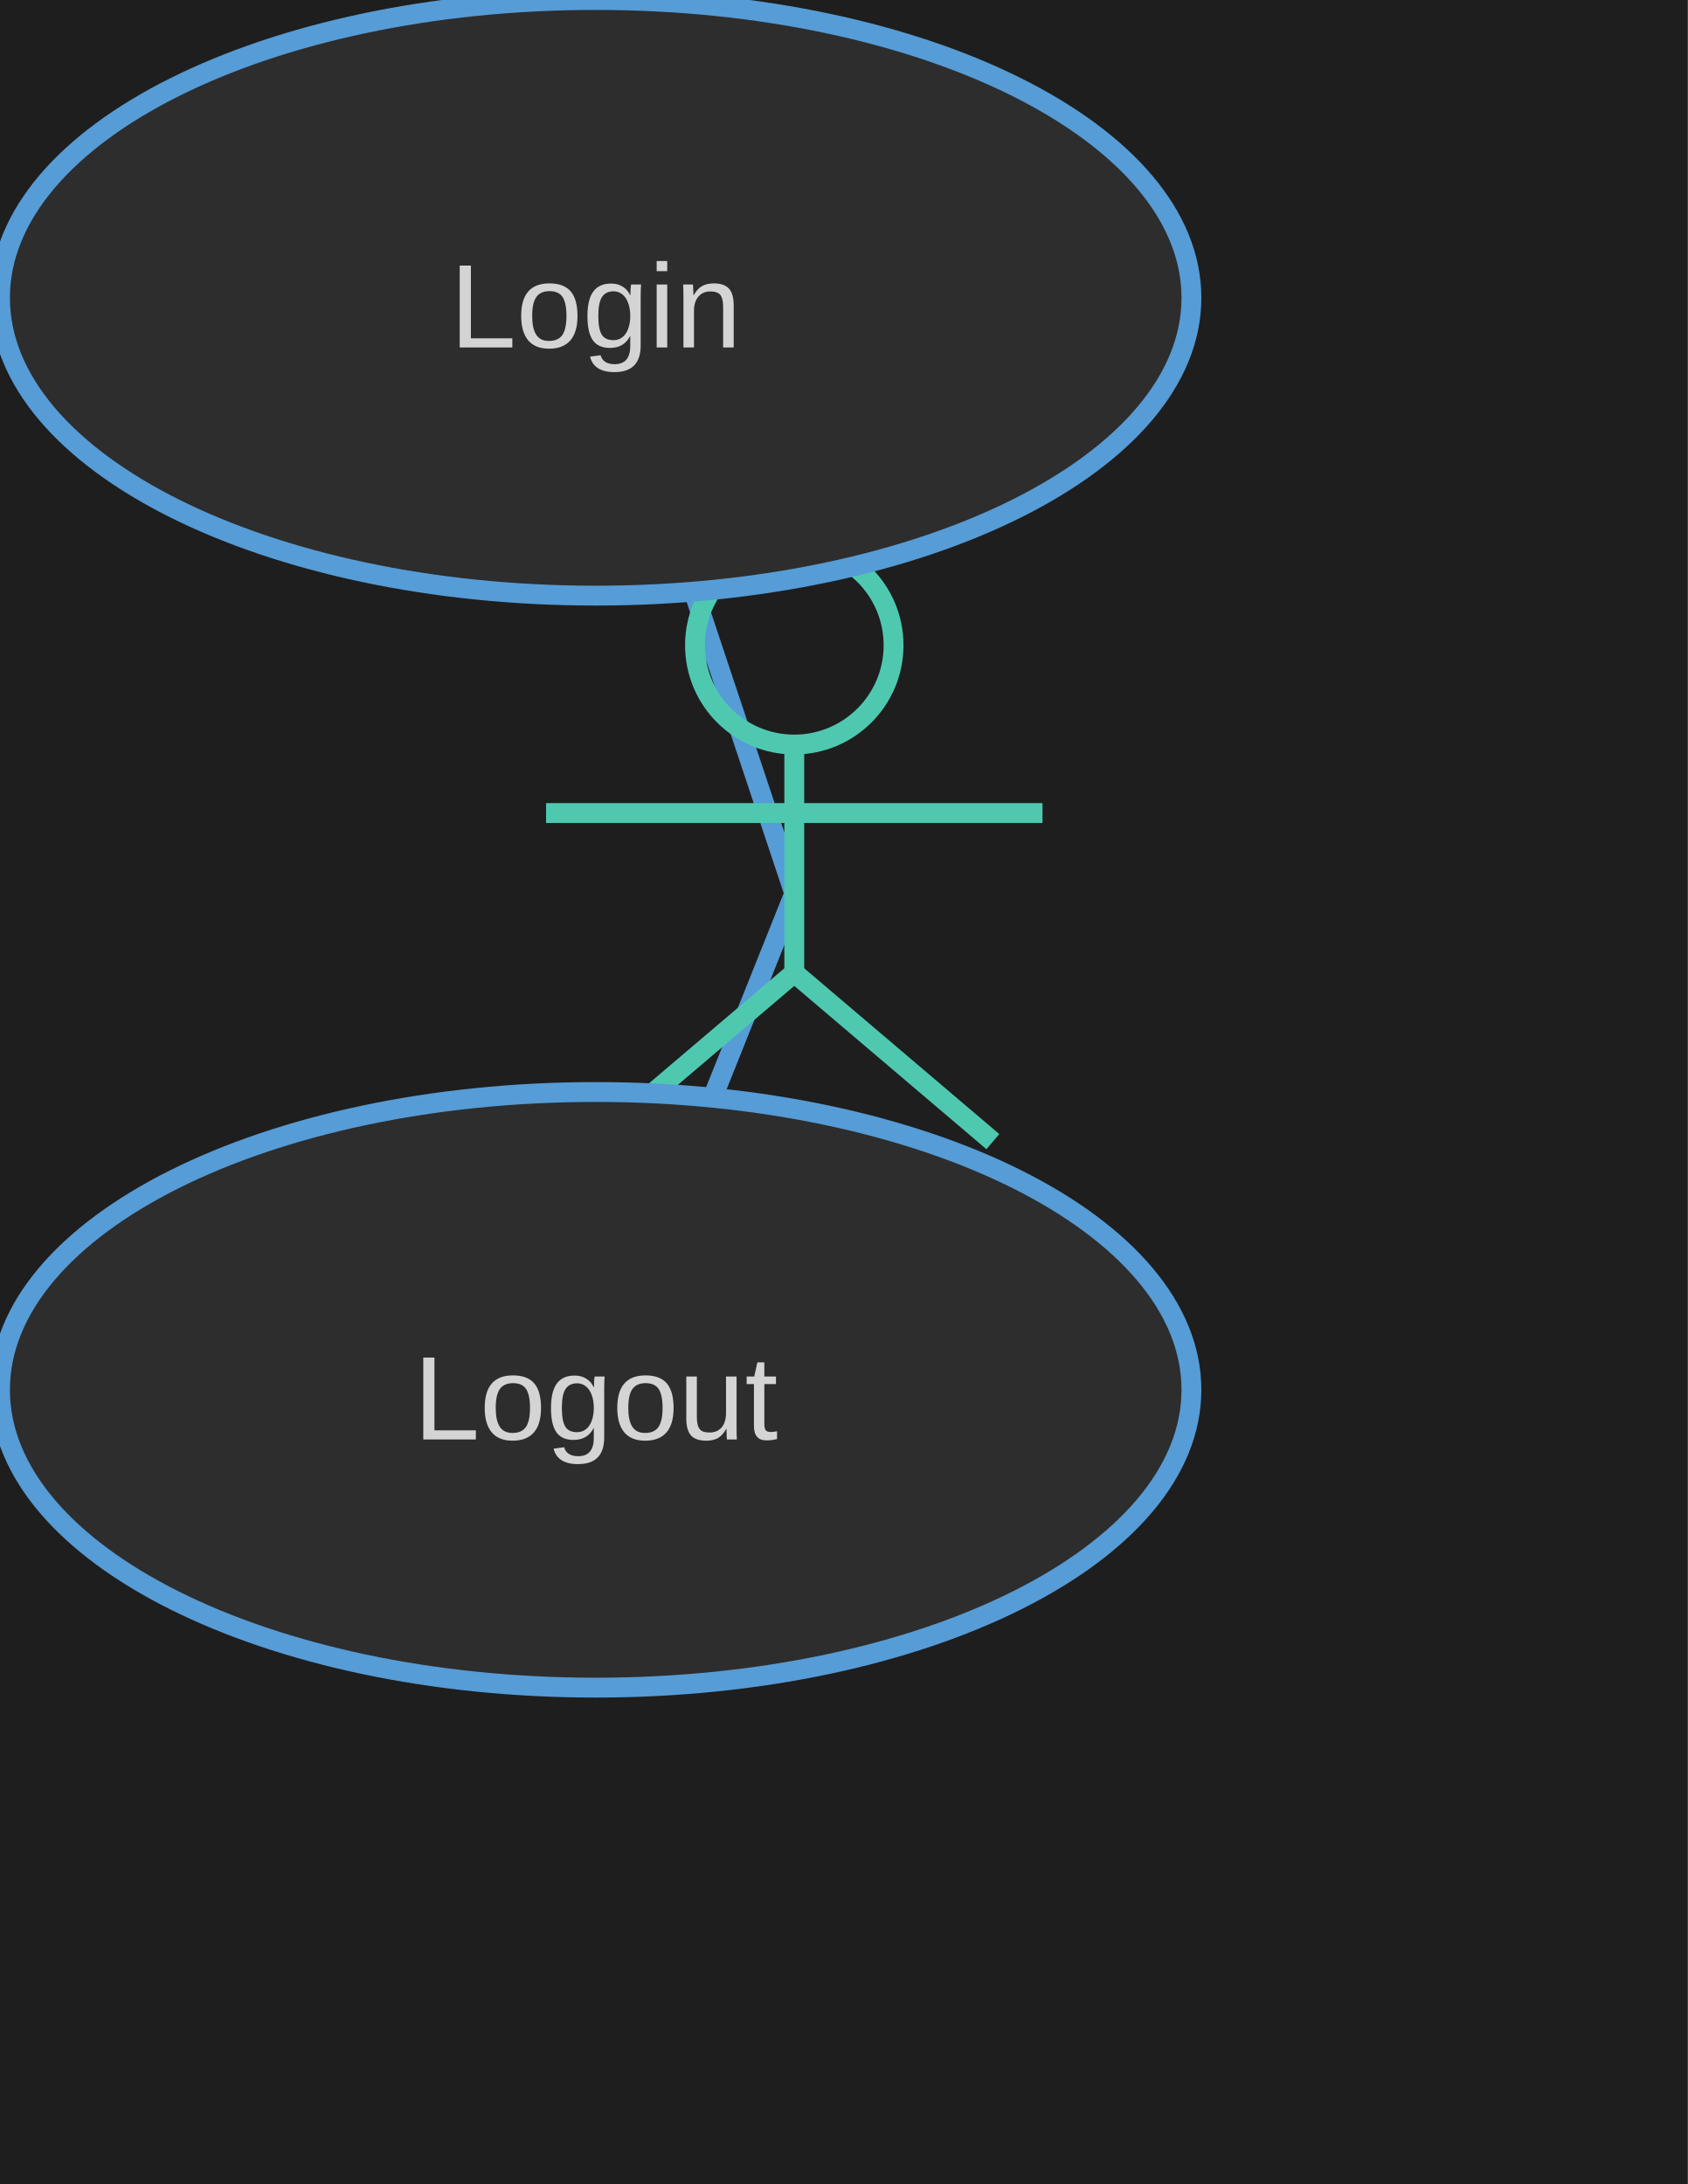
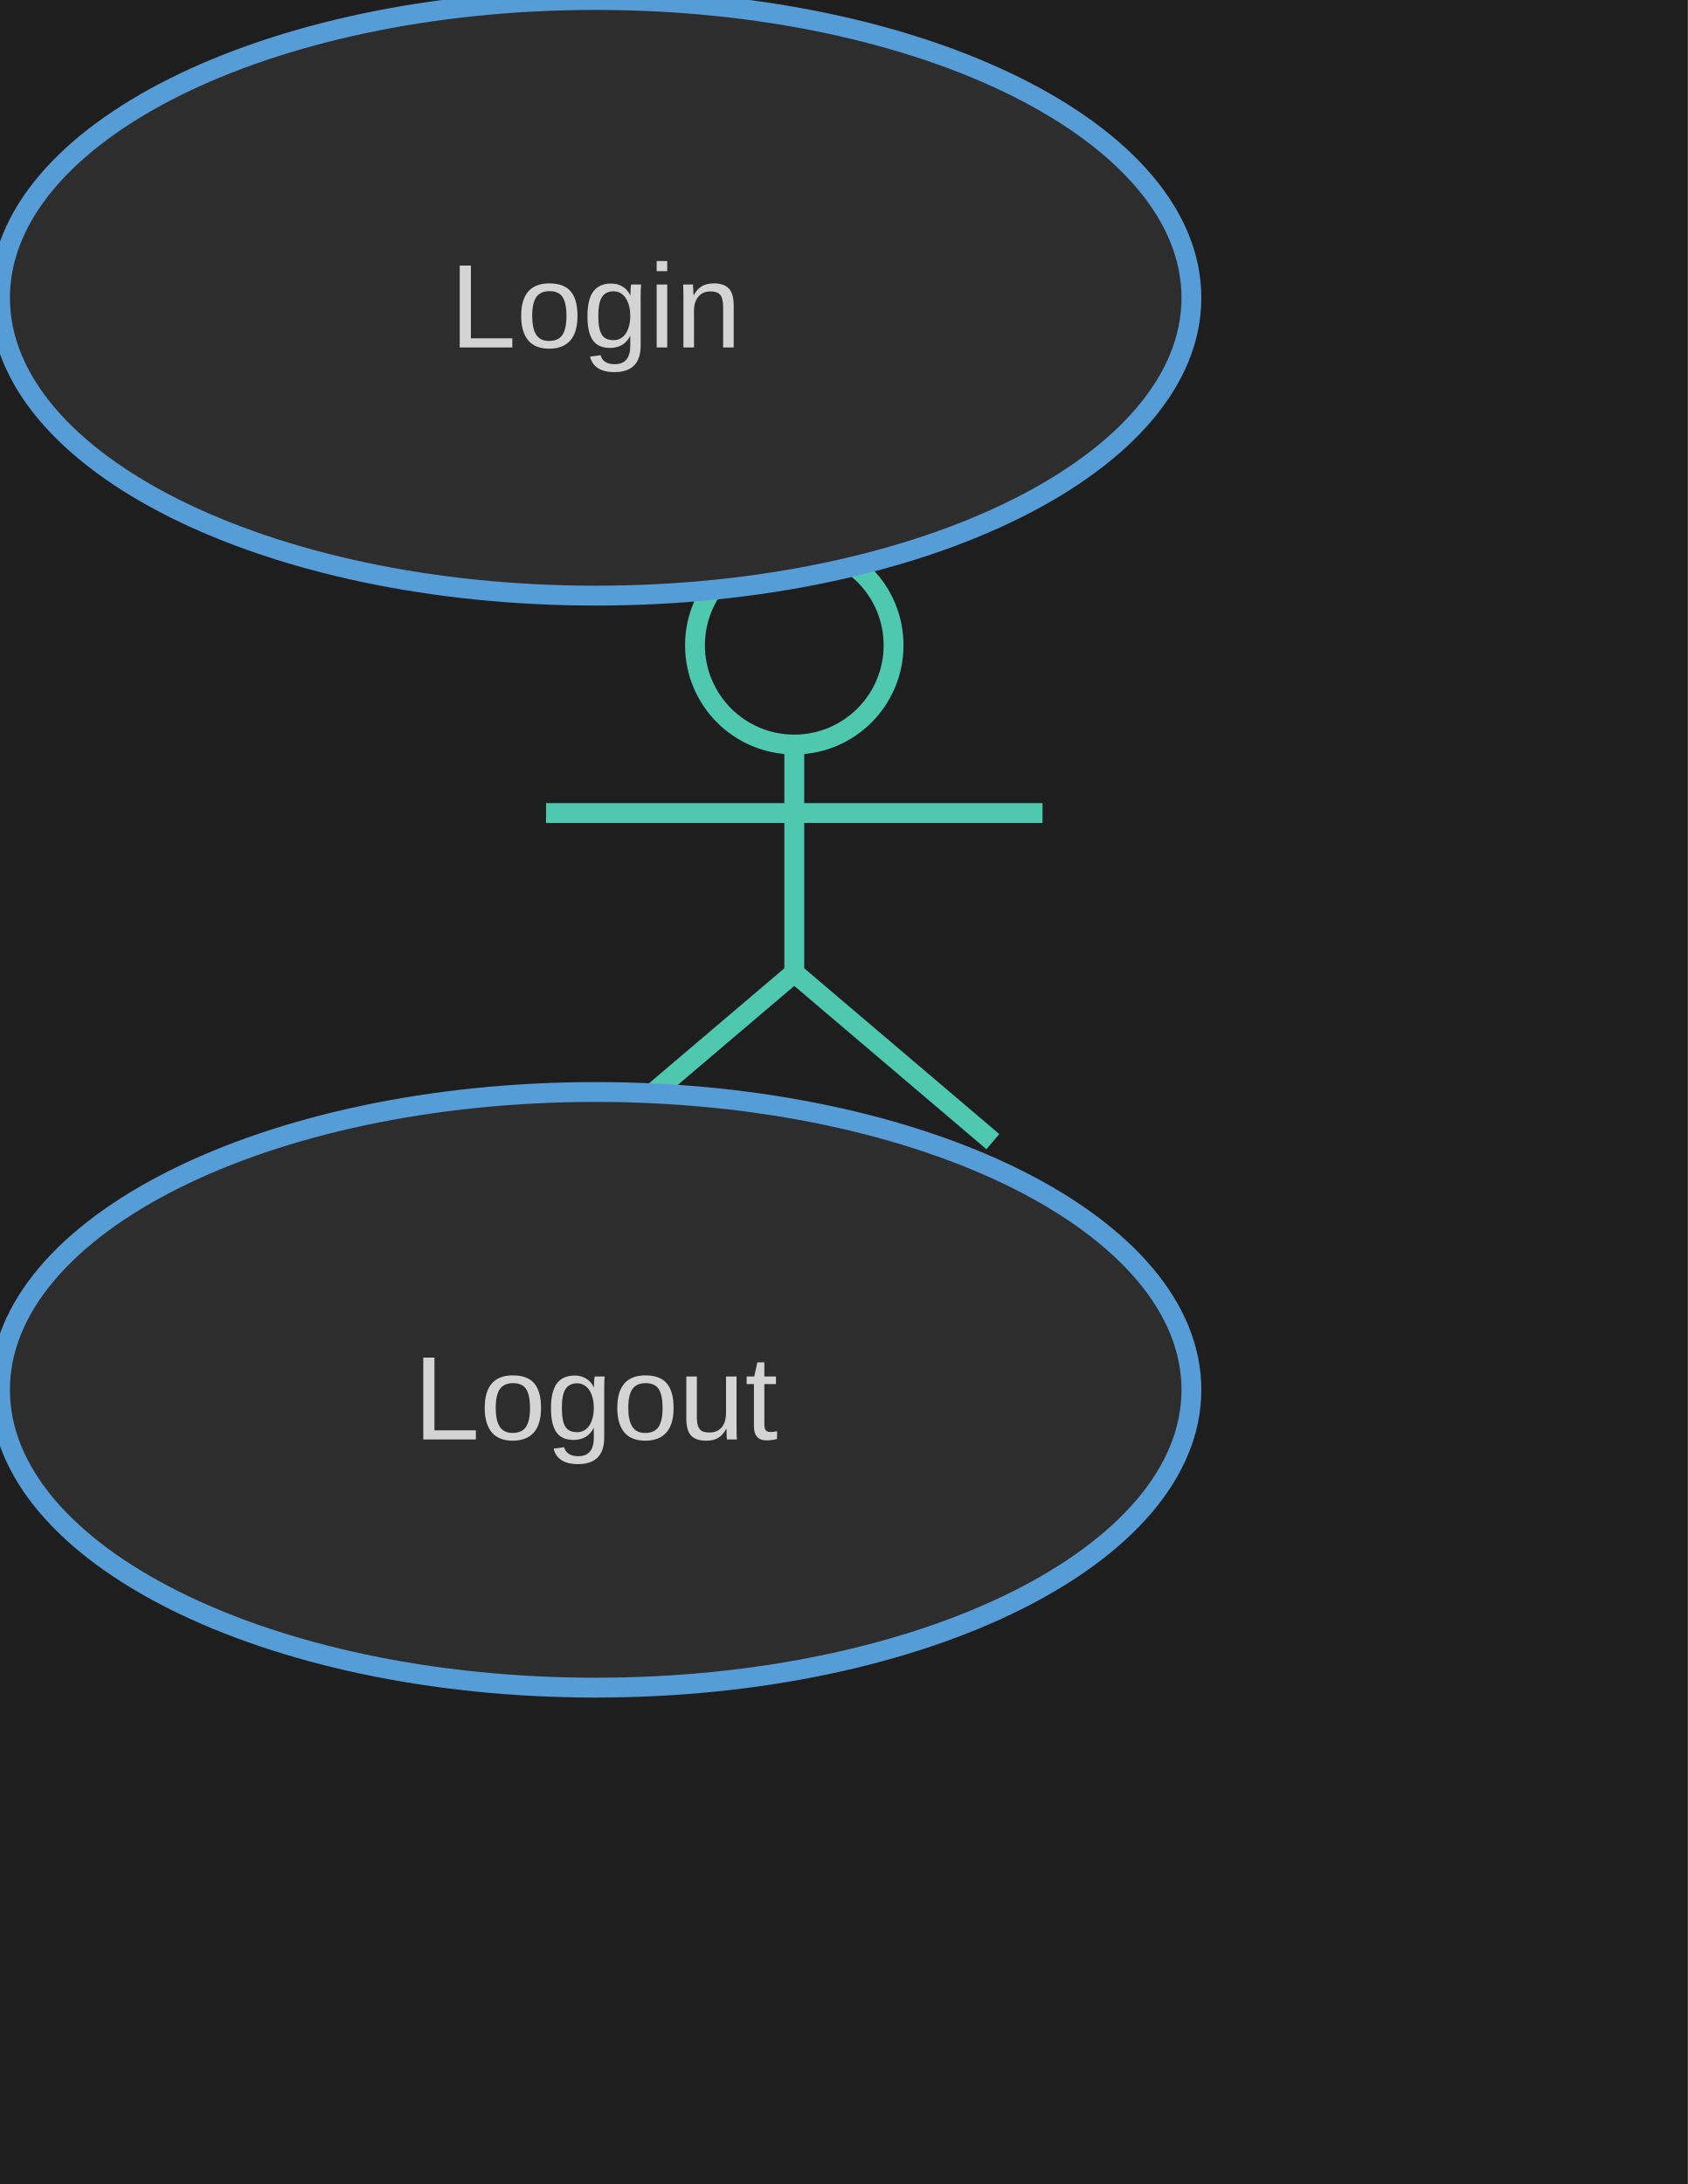
<svg xmlns="http://www.w3.org/2000/svg" width="170" height="220" viewBox="0 0 170 220">
  <rect width="100%" height="100%" fill="#1e1e1e" />
-   <line x1="80" y1="90" x2="60" y2="30" stroke="#569cd6" stroke-width="2" />
-   <line x1="80" y1="90" x2="60" y2="140" stroke="#569cd6" stroke-width="2" />
+   <line x1="66.667" y1="50" x2="78.974" y2="58.46" stroke="#569cd6" stroke-width="2" />
+   <line x1="64" y1="130" x2="82.283" y2="112.146" stroke="#569cd6" stroke-width="2" />
  <g id="actor_0">
    <circle cx="80" cy="65" r="10" fill="none" stroke="#4ec9b0" stroke-width="2" />
    <line x1="80" y1="75" x2="80" y2="98" stroke="#4ec9b0" stroke-width="2" />
    <line x1="55" y1="81.9" x2="105" y2="81.9" stroke="#4ec9b0" stroke-width="2" />
    <line x1="80" y1="98" x2="60" y2="115" stroke="#4ec9b0" stroke-width="2" />
    <line x1="80" y1="98" x2="100" y2="115" stroke="#4ec9b0" stroke-width="2" />
    <text x="80" y="130" text-anchor="middle" font-size="12" font-family="Arial" fill="#d4d4d4">
          User
        </text>
  </g>
  <g id="usecase_1">
    <ellipse cx="60" cy="30" rx="60" ry="30" fill="#2d2d2d" stroke="#569cd6" stroke-width="2" />
    <text x="60" y="35" text-anchor="middle" font-size="12" font-family="Arial" fill="#d4d4d4">
          Login
        </text>
  </g>
  <g id="usecase_2">
    <ellipse cx="60" cy="140" rx="60" ry="30" fill="#2d2d2d" stroke="#569cd6" stroke-width="2" />
    <text x="60" y="145" text-anchor="middle" font-size="12" font-family="Arial" fill="#d4d4d4">
          Logout
        </text>
  </g>
</svg>
